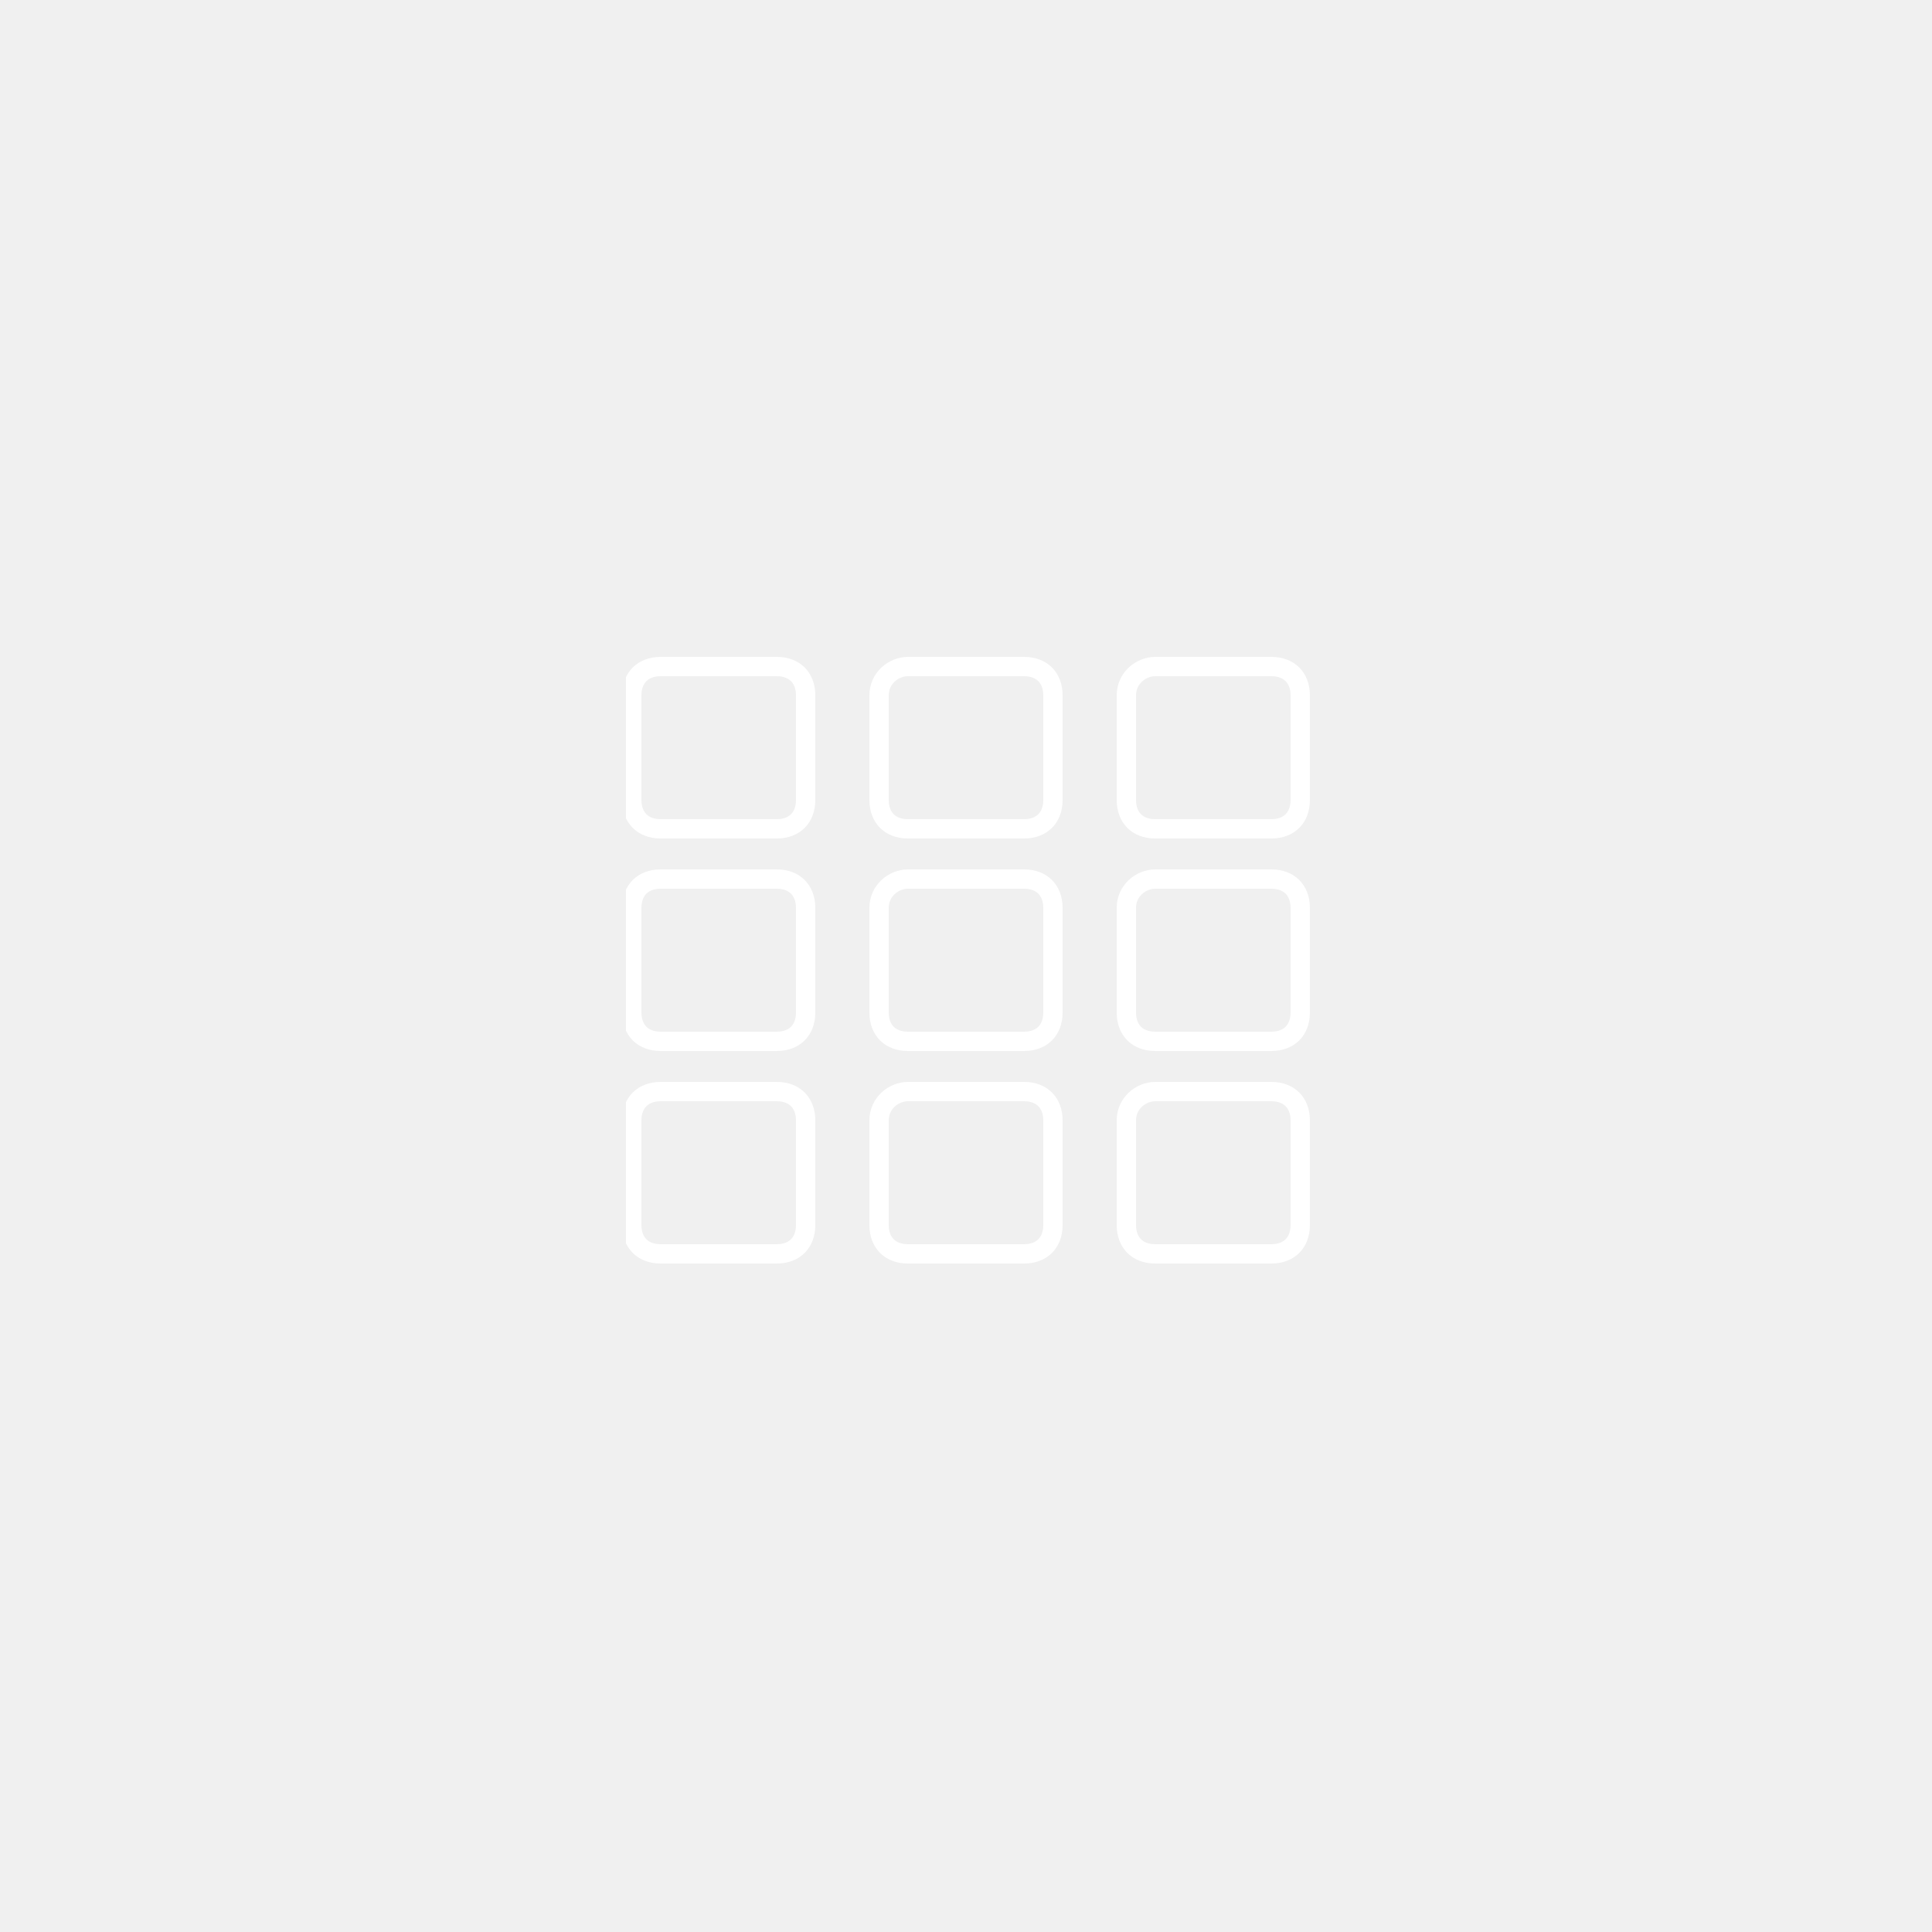
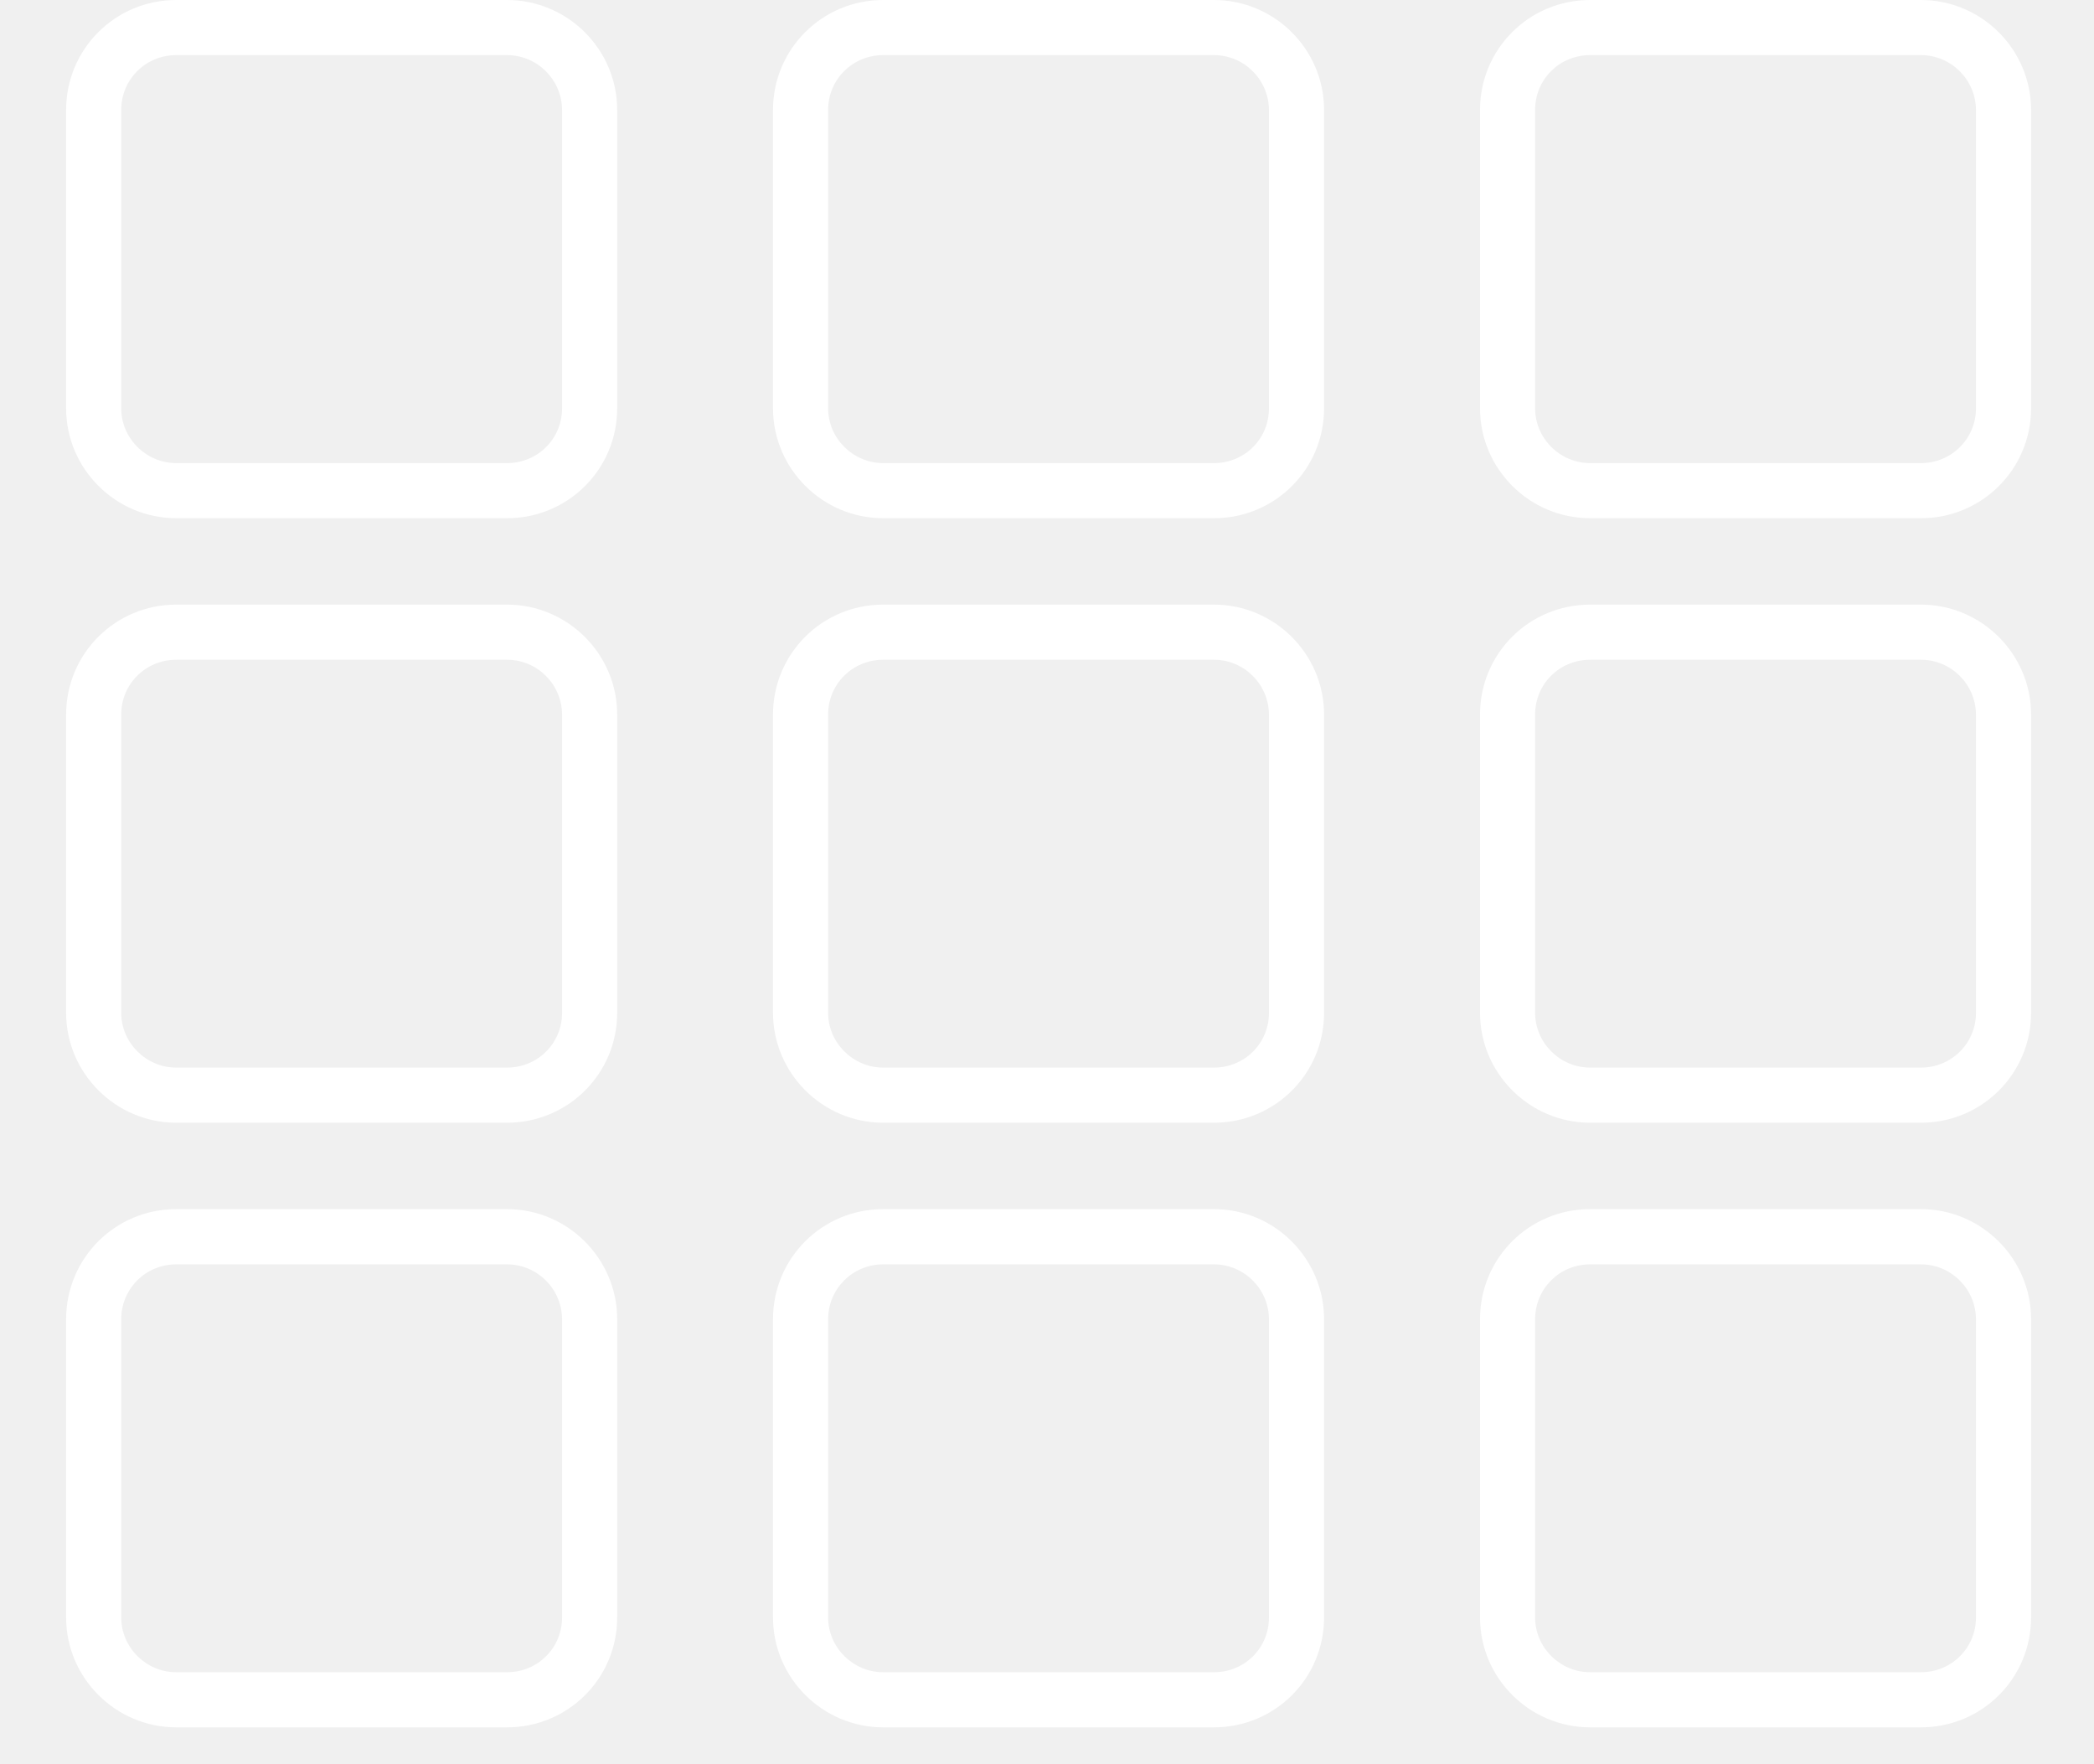
- <svg xmlns="http://www.w3.org/2000/svg" version="1.1" id="Layer_1" x="0px" y="0px" viewBox="0 0 50 50" style="enable-background:new 0 0 50 50;" xml:space="preserve">
-   <style type="text/css">
- 	.st0{filter:url(#Adobe_OpacityMaskFilter);}
- 	.st1{fill:#FFFFFF;}
- 	.st2{mask:url(#j);}
- 	.st3{fill:none;stroke:#FFFFFF;}
- </style>
-   <defs>
-     <filter id="Adobe_OpacityMaskFilter" filterUnits="userSpaceOnUse" x="15.6" y="16.5" width="18.8" height="16.7">
-       <feColorMatrix type="matrix" values="1 0 0 0 0  0 1 0 0 0  0 0 1 0 0  0 0 0 1 0" />
-     </filter>
-   </defs>
-   <mask maskUnits="userSpaceOnUse" x="15.6" y="16.5" width="18.8" height="16.7" id="j">
-     <g class="st0">
-       <path id="a" class="st1" d="M16.5,17h3c0.6,0,1,0.4,1,1v2.7c0,0.6-0.4,1-1,1h-3c-0.6,0-1-0.4-1-1V18C15.5,17.4,15.9,17,16.5,17z" />
-     </g>
-     <g>
-       <path id="b" class="st1" d="M22.9,17h3c0.6,0,1,0.4,1,1v2.7c0,0.6-0.4,1-1,1h-3c-0.6,0-1-0.4-1-1V18C21.9,17.4,22.4,17,22.9,17z" />
-     </g>
-     <g>
-       <path id="c" class="st1" d="M29.3,17h3c0.6,0,1,0.4,1,1v2.7c0,0.6-0.4,1-1,1h-3c-0.6,0-1-0.4-1-1V18C28.3,17.4,28.8,17,29.3,17z" />
-     </g>
-     <g>
-       <path id="d" class="st1" d="M16.5,22.5h3c0.6,0,1,0.4,1,1v2.7c0,0.6-0.4,1-1,1h-3c-0.6,0-1-0.4-1-1v-2.7    C15.5,22.9,15.9,22.5,16.5,22.5z" />
-     </g>
-     <g>
-       <path id="e" class="st1" d="M22.9,22.5h3c0.6,0,1,0.4,1,1v2.7c0,0.6-0.4,1-1,1h-3c-0.6,0-1-0.4-1-1v-2.7    C21.9,22.9,22.4,22.5,22.9,22.5z" />
-     </g>
-     <g>
-       <path id="f" class="st1" d="M29.3,22.5h3c0.6,0,1,0.4,1,1v2.7c0,0.6-0.4,1-1,1h-3c-0.6,0-1-0.4-1-1v-2.7    C28.3,22.9,28.8,22.5,29.3,22.5z" />
-     </g>
-     <g>
-       <path id="g" class="st1" d="M16.5,28h3c0.6,0,1,0.4,1,1v2.7c0,0.6-0.4,1-1,1h-3c-0.6,0-1-0.4-1-1V29C15.5,28.4,15.9,28,16.5,28z" />
-     </g>
-     <g>
-       <path id="h" class="st1" d="M22.9,28h3c0.6,0,1,0.4,1,1v2.7c0,0.6-0.4,1-1,1h-3c-0.6,0-1-0.4-1-1V29C21.9,28.4,22.4,28,22.9,28z" />
-     </g>
-     <g>
-       <path id="i" class="st1" d="M29.3,28h3c0.6,0,1,0.4,1,1v2.7c0,0.6-0.4,1-1,1h-3c-0.6,0-1-0.4-1-1V29C28.3,28.4,28.8,28,29.3,28z" />
-     </g>
-   </mask>
-   <g transform="translate(.6)" class="st2">
-     <g>
-       <path id="a_1_" class="st3" d="M16.5,17h3c0.6,0,1,0.4,1,1v2.7c0,0.6-0.4,1-1,1h-3c-0.6,0-1-0.4-1-1V18C15.5,17.4,15.9,17,16.5,17    z" />
-     </g>
-     <g>
-       <path id="b_1_" class="st3" d="M22.9,17h3c0.6,0,1,0.4,1,1v2.7c0,0.6-0.4,1-1,1h-3c-0.6,0-1-0.4-1-1V18C21.9,17.4,22.4,17,22.9,17    z" />
-     </g>
-     <g>
-       <path id="c_1_" class="st3" d="M29.3,17h3c0.6,0,1,0.4,1,1v2.7c0,0.6-0.4,1-1,1h-3c-0.6,0-1-0.4-1-1V18C28.3,17.4,28.8,17,29.3,17    z" />
-     </g>
-     <g>
-       <path id="d_1_" class="st3" d="M16.5,22.5h3c0.6,0,1,0.4,1,1v2.7c0,0.6-0.4,1-1,1h-3c-0.6,0-1-0.4-1-1v-2.7    C15.5,22.9,15.9,22.5,16.5,22.5z" />
-     </g>
-     <g>
-       <path id="e_1_" class="st3" d="M22.9,22.5h3c0.6,0,1,0.4,1,1v2.7c0,0.6-0.4,1-1,1h-3c-0.6,0-1-0.4-1-1v-2.7    C21.9,22.9,22.4,22.5,22.9,22.5z" />
-     </g>
-     <g>
-       <path id="f_1_" class="st3" d="M29.3,22.5h3c0.6,0,1,0.4,1,1v2.7c0,0.6-0.4,1-1,1h-3c-0.6,0-1-0.4-1-1v-2.7    C28.3,22.9,28.8,22.5,29.3,22.5z" />
-     </g>
-     <g>
-       <path id="g_1_" class="st3" d="M16.5,28h3c0.6,0,1,0.4,1,1v2.7c0,0.6-0.4,1-1,1h-3c-0.6,0-1-0.4-1-1V29C15.5,28.4,15.9,28,16.5,28    z" />
-     </g>
-     <g>
-       <path id="h_1_" class="st3" d="M22.9,28h3c0.6,0,1,0.4,1,1v2.7c0,0.6-0.4,1-1,1h-3c-0.6,0-1-0.4-1-1V29C21.9,28.4,22.4,28,22.9,28    z" />
-     </g>
-     <g>
-       <path id="i_1_" class="st3" d="M29.3,28h3c0.6,0,1,0.4,1,1v2.7c0,0.6-0.4,1-1,1h-3c-0.6,0-1-0.4-1-1V29C28.3,28.4,28.8,28,29.3,28    z" />
-     </g>
+ <svg xmlns="http://www.w3.org/2000/svg" width="19" height="16" viewBox="0 0 19 16">
+   <g fill-rule="nonzero" fill="#FFF">
+     <path d="M1.1.997v2.708c0 .272.225.497.5.497h3c.279 0 .5-.221.5-.497V.997A.501.501 0 0 0 4.6.5h-3c-.279 0-.5.221-.5.497zm-.5 0C.6.447 1.044 0 1.6 0h3c.552 0 1 .45 1 .997v2.708c0 .55-.444.997-1 .997h-3c-.552 0-1-.45-1-.997V.997zM7.514.997v2.708c0 .272.226.497.5.497h3c.28 0 .5-.221.5-.497V.997a.501.501 0 0 0-.5-.497h-3c-.278 0-.5.221-.5.497zm-.5 0c0-.55.444-.997 1-.997h3c.553 0 1 .45 1 .997v2.708c0 .55-.443.997-1 .997h-3c-.552 0-1-.45-1-.997V.997zM13.929.997v2.708c0 .272.225.497.5.497h3c.278 0 .5-.221.5-.497V.997a.501.501 0 0 0-.5-.497h-3c-.28 0-.5.221-.5.497zm-.5 0c0-.55.443-.997 1-.997h3c.552 0 1 .45 1 .997v2.708c0 .55-.444.997-1 .997h-3c-.553 0-1-.45-1-.997V.997zM1.1 6.483V9.19c0 .271.225.497.5.497h3c.279 0 .5-.221.5-.497V6.483a.501.501 0 0 0-.5-.497h-3c-.279 0-.5.221-.5.497zm-.5 0c0-.55.444-.997 1-.997h3c.552 0 1 .45 1 .997V9.19c0 .55-.444.997-1 .997h-3c-.552 0-1-.451-1-.997V6.483zM7.514 6.483V9.19c0 .271.226.497.5.497h3c.28 0 .5-.221.5-.497V6.483a.501.501 0 0 0-.5-.497h-3c-.278 0-.5.221-.5.497zm-.5 0c0-.55.444-.997 1-.997h3c.553 0 1 .45 1 .997V9.19c0 .55-.443.997-1 .997h-3c-.552 0-1-.451-1-.997V6.483zM13.929 6.483V9.19c0 .271.225.497.5.497h3c.278 0 .5-.221.5-.497V6.483a.501.501 0 0 0-.5-.497h-3c-.28 0-.5.221-.5.497zm-.5 0c0-.55.443-.997 1-.997h3c.552 0 1 .45 1 .997V9.19c0 .55-.444.997-1 .997h-3c-.553 0-1-.451-1-.997V6.483zM1.1 11.969v2.707c0 .272.225.497.5.497h3c.279 0 .5-.22.5-.497V11.97a.501.501 0 0 0-.5-.498h-3c-.279 0-.5.222-.5.498zm-.5 0c0-.551.444-.998 1-.998h3c.552 0 1 .451 1 .998v2.707c0 .551-.444.997-1 .997h-3c-.552 0-1-.45-1-.997V11.97zM7.514 11.969v2.707c0 .272.226.497.5.497h3c.28 0 .5-.22.5-.497V11.97a.501.501 0 0 0-.5-.498h-3c-.278 0-.5.222-.5.498zm-.5 0c0-.551.444-.998 1-.998h3c.553 0 1 .451 1 .998v2.707c0 .551-.443.997-1 .997h-3c-.552 0-1-.45-1-.997V11.97zM13.929 11.969v2.707c0 .272.225.497.5.497h3c.278 0 .5-.22.5-.497V11.97a.501.501 0 0 0-.5-.498h-3c-.28 0-.5.222-.5.498zm-.5 0c0-.551.443-.998 1-.998h3c.552 0 1 .451 1 .998v2.707c0 .551-.444.997-1 .997h-3c-.553 0-1-.45-1-.997V11.97z" />
  </g>
</svg>
